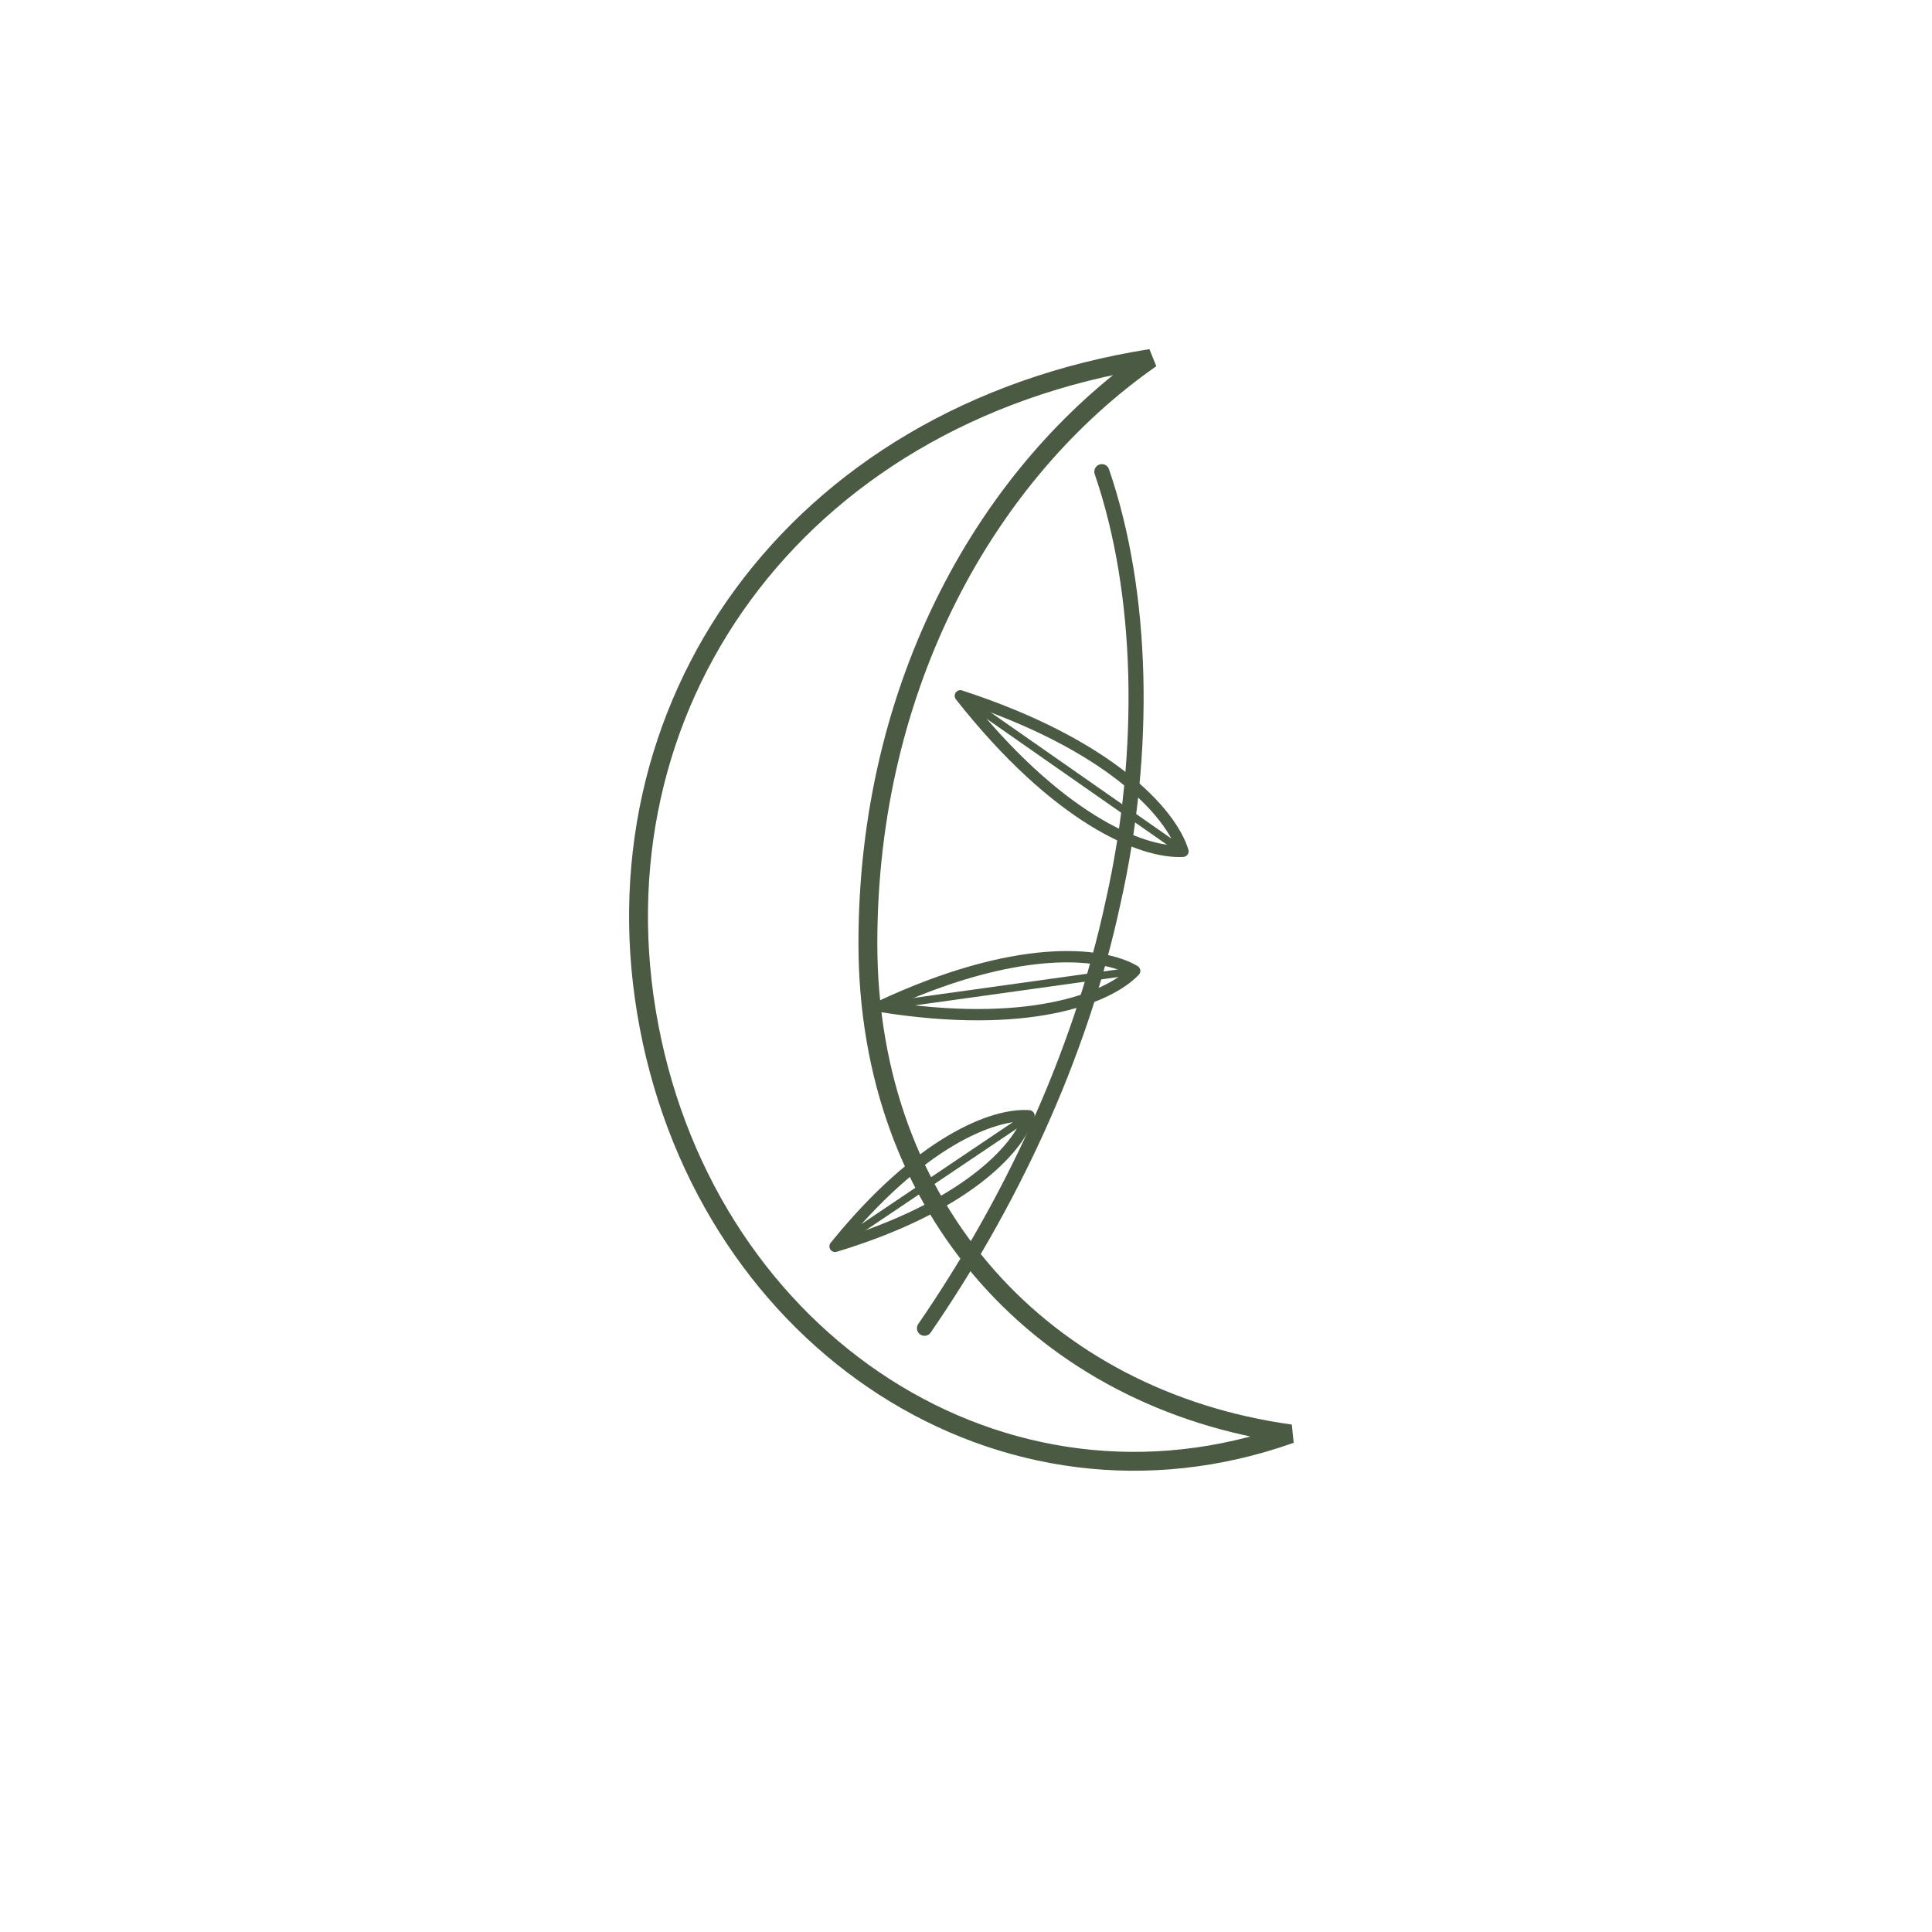
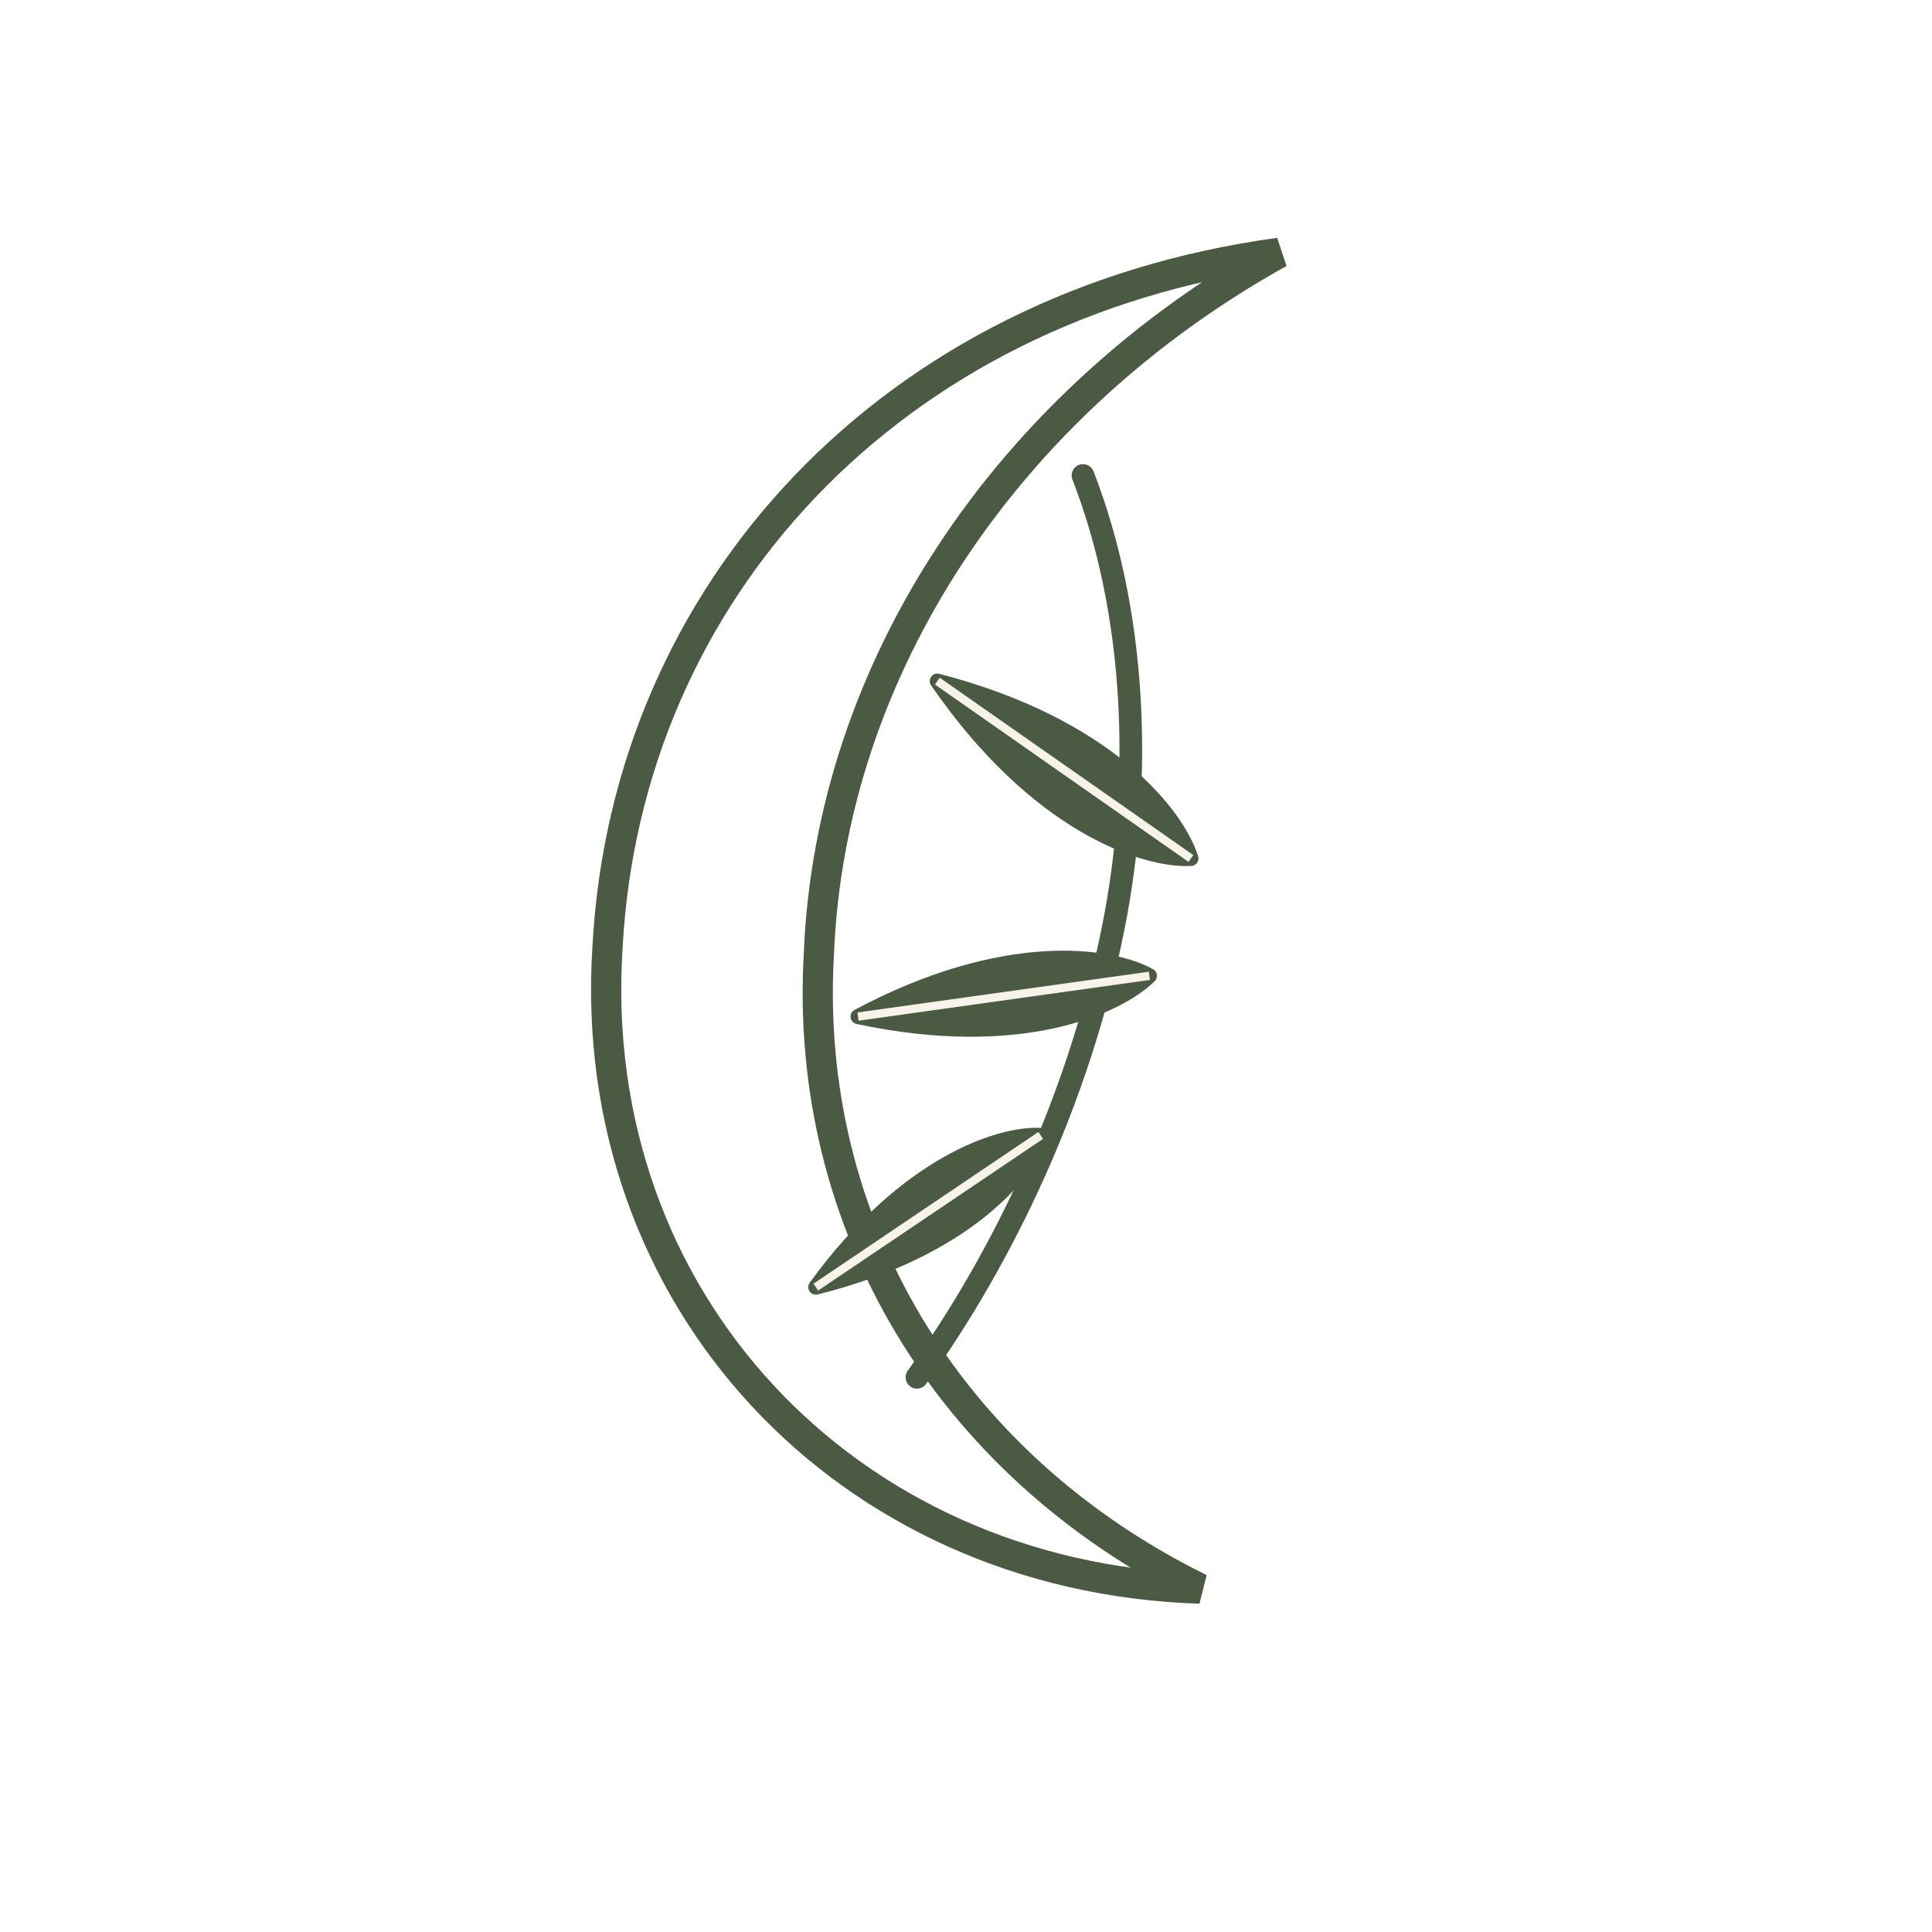
- <svg xmlns="http://www.w3.org/2000/svg" viewBox="0 0 512 512" role="img" aria-labelledby="title desc">
+ <svg xmlns="http://www.w3.org/2000/svg" viewBox="0 0 512 512" role="img" aria-labelledby="t d">
  <rect width="100%" height="100%" fill="none" />
-   <g>
-     <path d="M 305,95 C 210,110 156,188 172,272 C 188,356 266,407 342,380              C 277,371 230,321 230,250 C 230,181 262,125 305,95 Z" fill="none" stroke="#4B5A42" stroke-width="5" stroke-linecap="round" />
-     <path d="M 245,352 C 267,320 286,281 295,239 C 304,199 303,157 292,125" fill="none" stroke="#4B5A42" stroke-width="4" stroke-linecap="round" />
-     <path d="M 254.5,184.4         C 280.1,216.9 302.6,226.2 313.5,225.6         C 310.3,215.2 293.8,197.2 254.5,184.4 Z" fill="none" stroke="#4B5A42" stroke-width="3" stroke-linejoin="round" />
-     <path d="M 254.5,184.4 L 313.5,225.6" fill="none" stroke="#4B5A42" stroke-width="2.0" stroke-linecap="round" />
-     <path d="M 233.3,266.7         C 272.0,272.9 293.5,264.8 300.7,257.3         C 291.7,252.0 268.8,250.1 233.3,266.7 Z" fill="none" stroke="#4B5A42" stroke-width="3" stroke-linejoin="round" />
-     <path d="M 233.3,266.7 L 300.7,257.3" fill="none" stroke="#4B5A42" stroke-width="2.0" stroke-linecap="round" />
-     <path d="M 221.3,330.3         C 255.4,320.0 269.8,304.7 272.7,295.7         C 263.2,295.0 243.7,302.6 221.3,330.3 Z" fill="none" stroke="#4B5A42" stroke-width="3" stroke-linejoin="round" />
-     <path d="M 221.3,330.3 L 272.7,295.7" fill="none" stroke="#4B5A42" stroke-width="2.0" stroke-linecap="round" />
-   </g>
+   <path d="M 339,67 C 236,81 166,157 161,251 C 155,344 224,418 318,421 C 251,388 213,324 217,253 C 220,177 267,107 339,67 Z" fill="none" stroke="#4B5A42" stroke-width="8" />
+   <path d="M 243,365 C 266,333 286,291 295,246 C 303,206 301,162 287,126" fill="none" stroke="#4B5A42" stroke-width="6" stroke-linecap="round" />
+   <path d="M 248.4,180.5 C 274.7,218.7 303.2,228.1 315.6,227.5 C 311.9,215.7 293.3,192.1 248.4,180.5 Z" fill="#4B5A42" stroke="#4B5A42" stroke-width="4" stroke-linejoin="round" />
+   <path d="M 248.4,180.5 L 315.6,227.5" stroke="#F7F3EA" stroke-width="2.2" fill="none" />
+   <path d="M 227.4,269.4 C 270.4,278.6 296.3,266.8 304.6,258.6 C 294.4,252.9 266.2,248.7 227.4,269.4 Z" fill="#4B5A42" stroke="#4B5A42" stroke-width="4" stroke-linejoin="round" />
+   <path d="M 227.4,269.4 L 304.6,258.6" stroke="#F7F3EA" stroke-width="2.2" fill="none" />
+   <path d="M 216.2,341.1 C 255.6,331.3 272.3,311.1 275.8,300.9 C 265.1,300.3 240.0,308.3 216.2,341.1 Z" fill="#4B5A42" stroke="#4B5A42" stroke-width="4" stroke-linejoin="round" />
+   <path d="M 216.2,341.1 L 275.8,300.9" stroke="#F7F3EA" stroke-width="2.2" fill="none" />
</svg>
